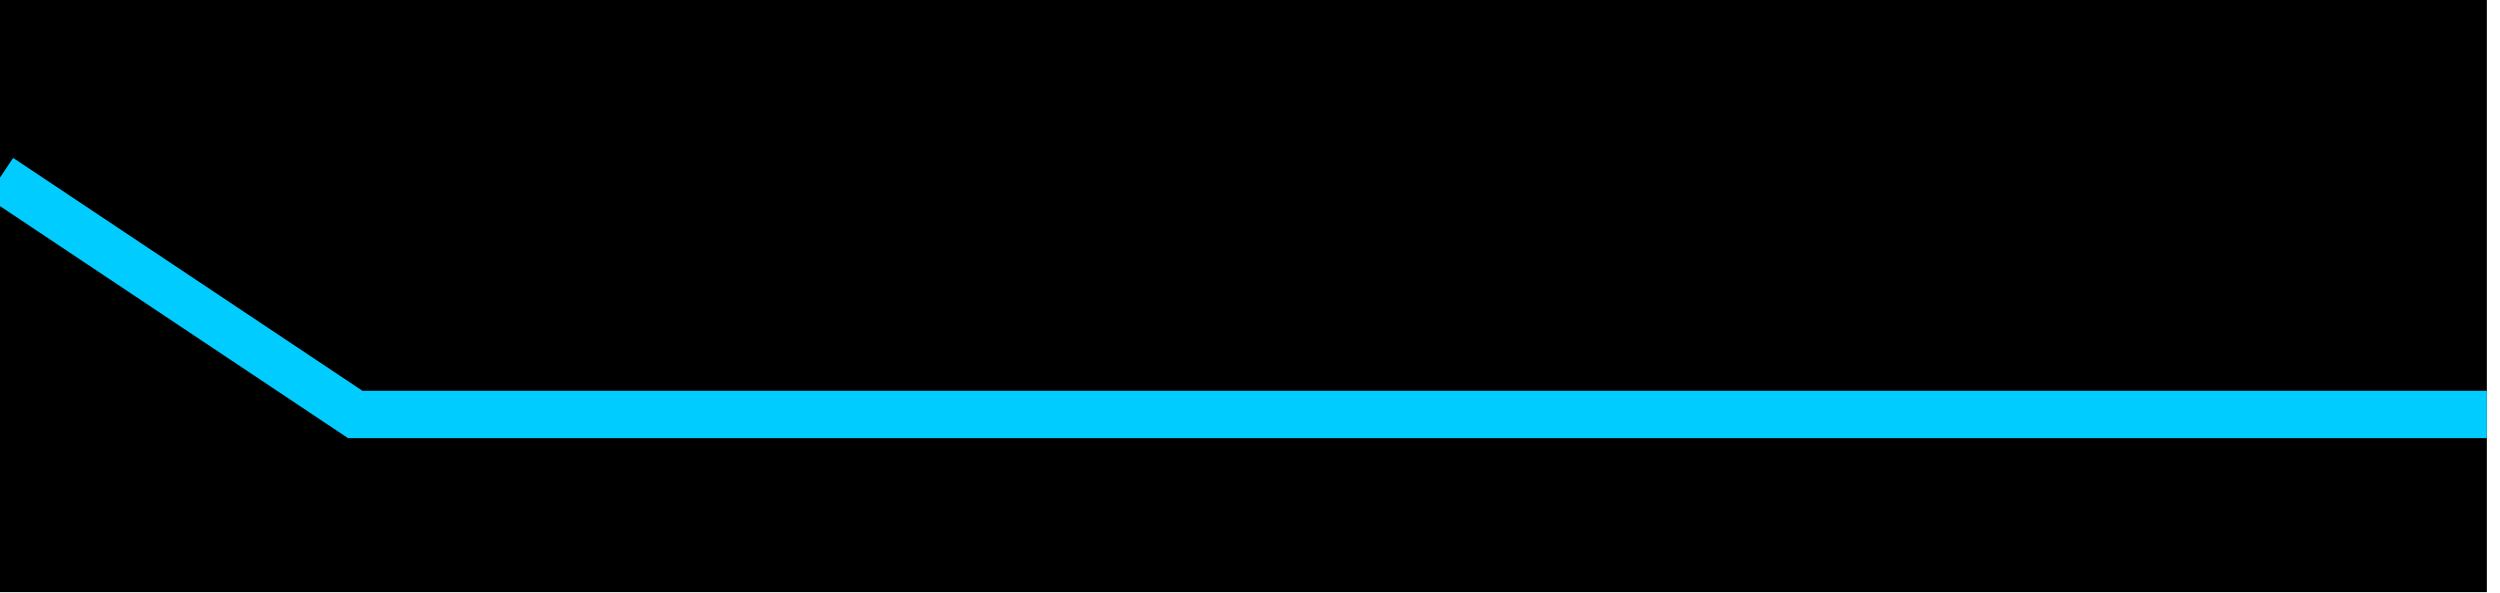
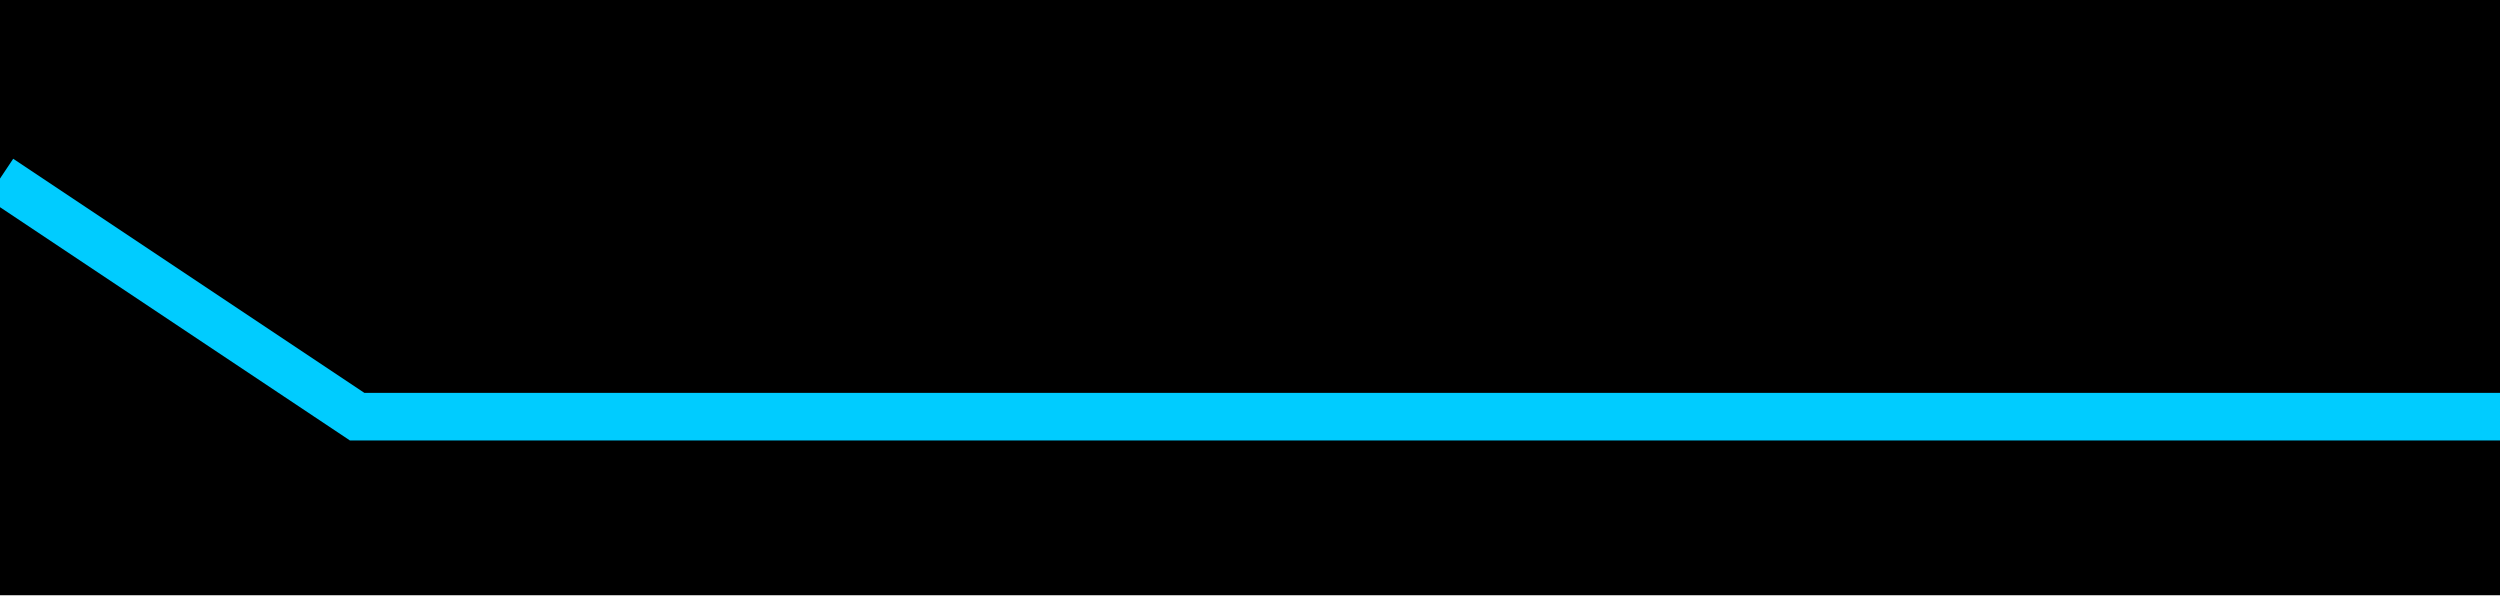
- <svg xmlns="http://www.w3.org/2000/svg" version="1.1" baseProfile="full" id="env_shape">
+ <svg xmlns="http://www.w3.org/2000/svg" version="1.1" baseProfile="full" id="env_shape" viewBox="0 0 210 50">
  <rect x="0" y="0" width="210 " height="50" style="fill:black" />
  <polyline points="0 15 30 35 210 35" stroke="#00ccff" stroke-width="4" stroke-linecap="butt" fill="none" stroke-linejoin="miter" />
</svg>
